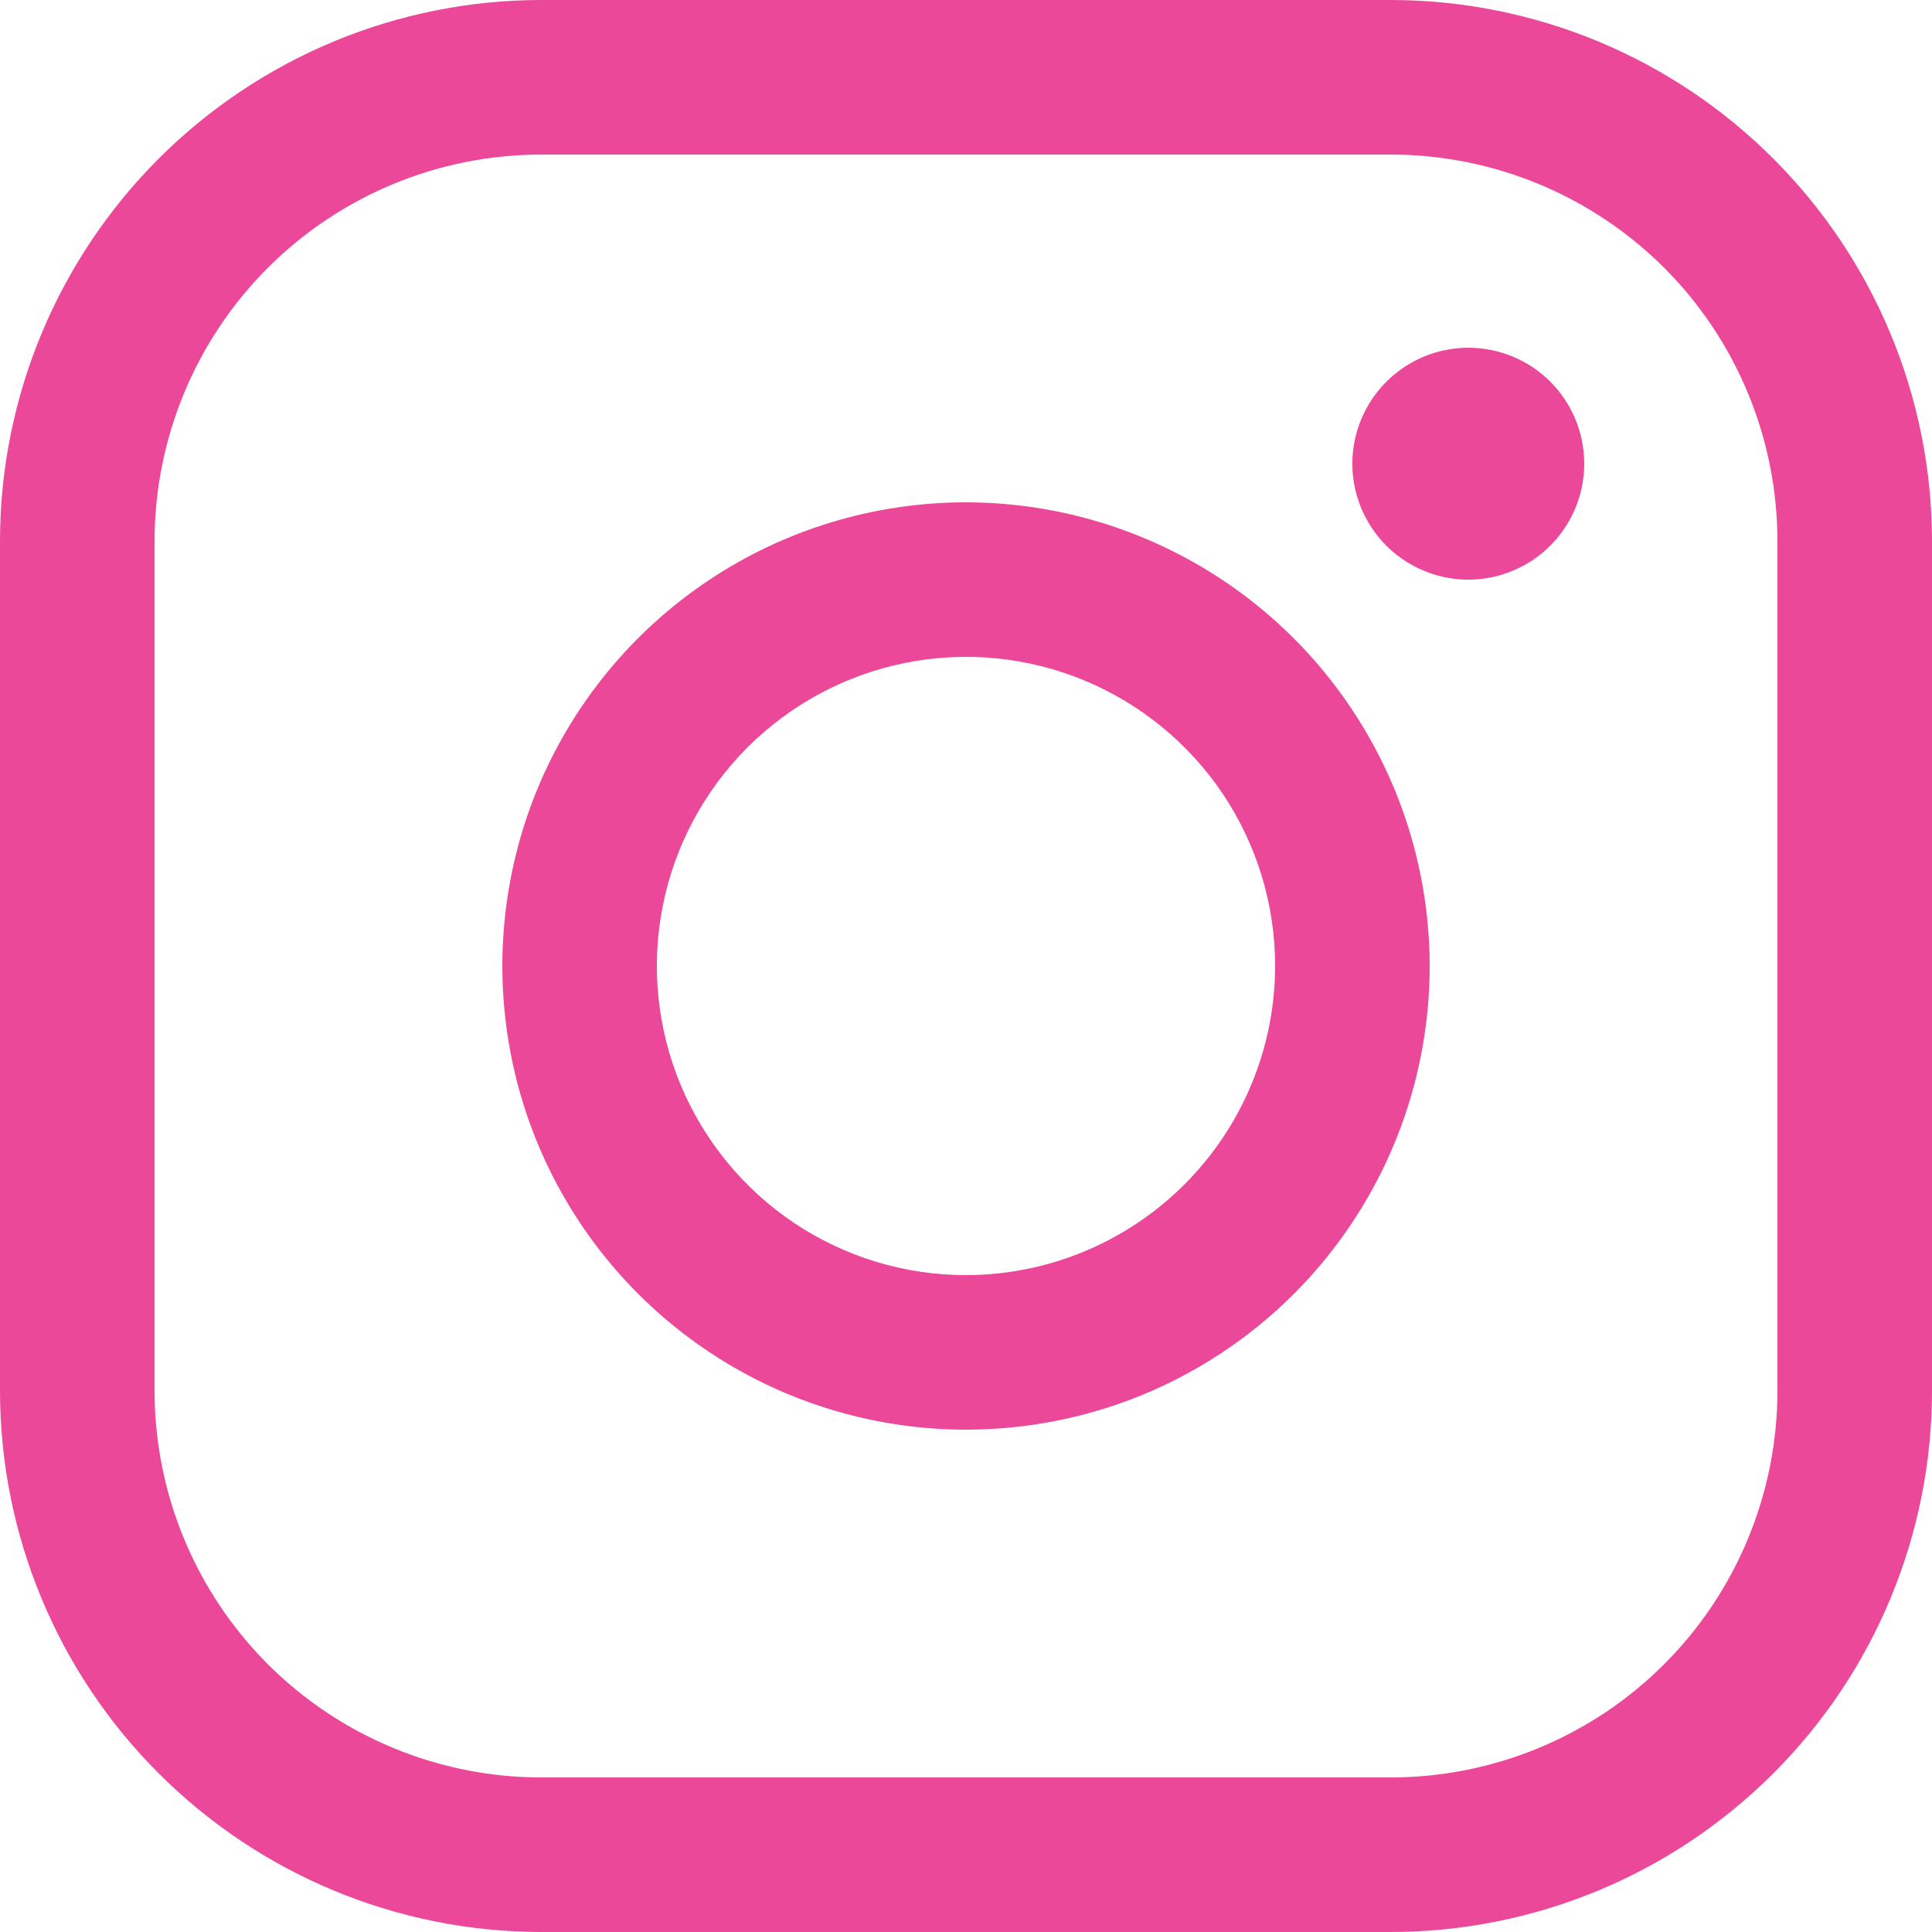
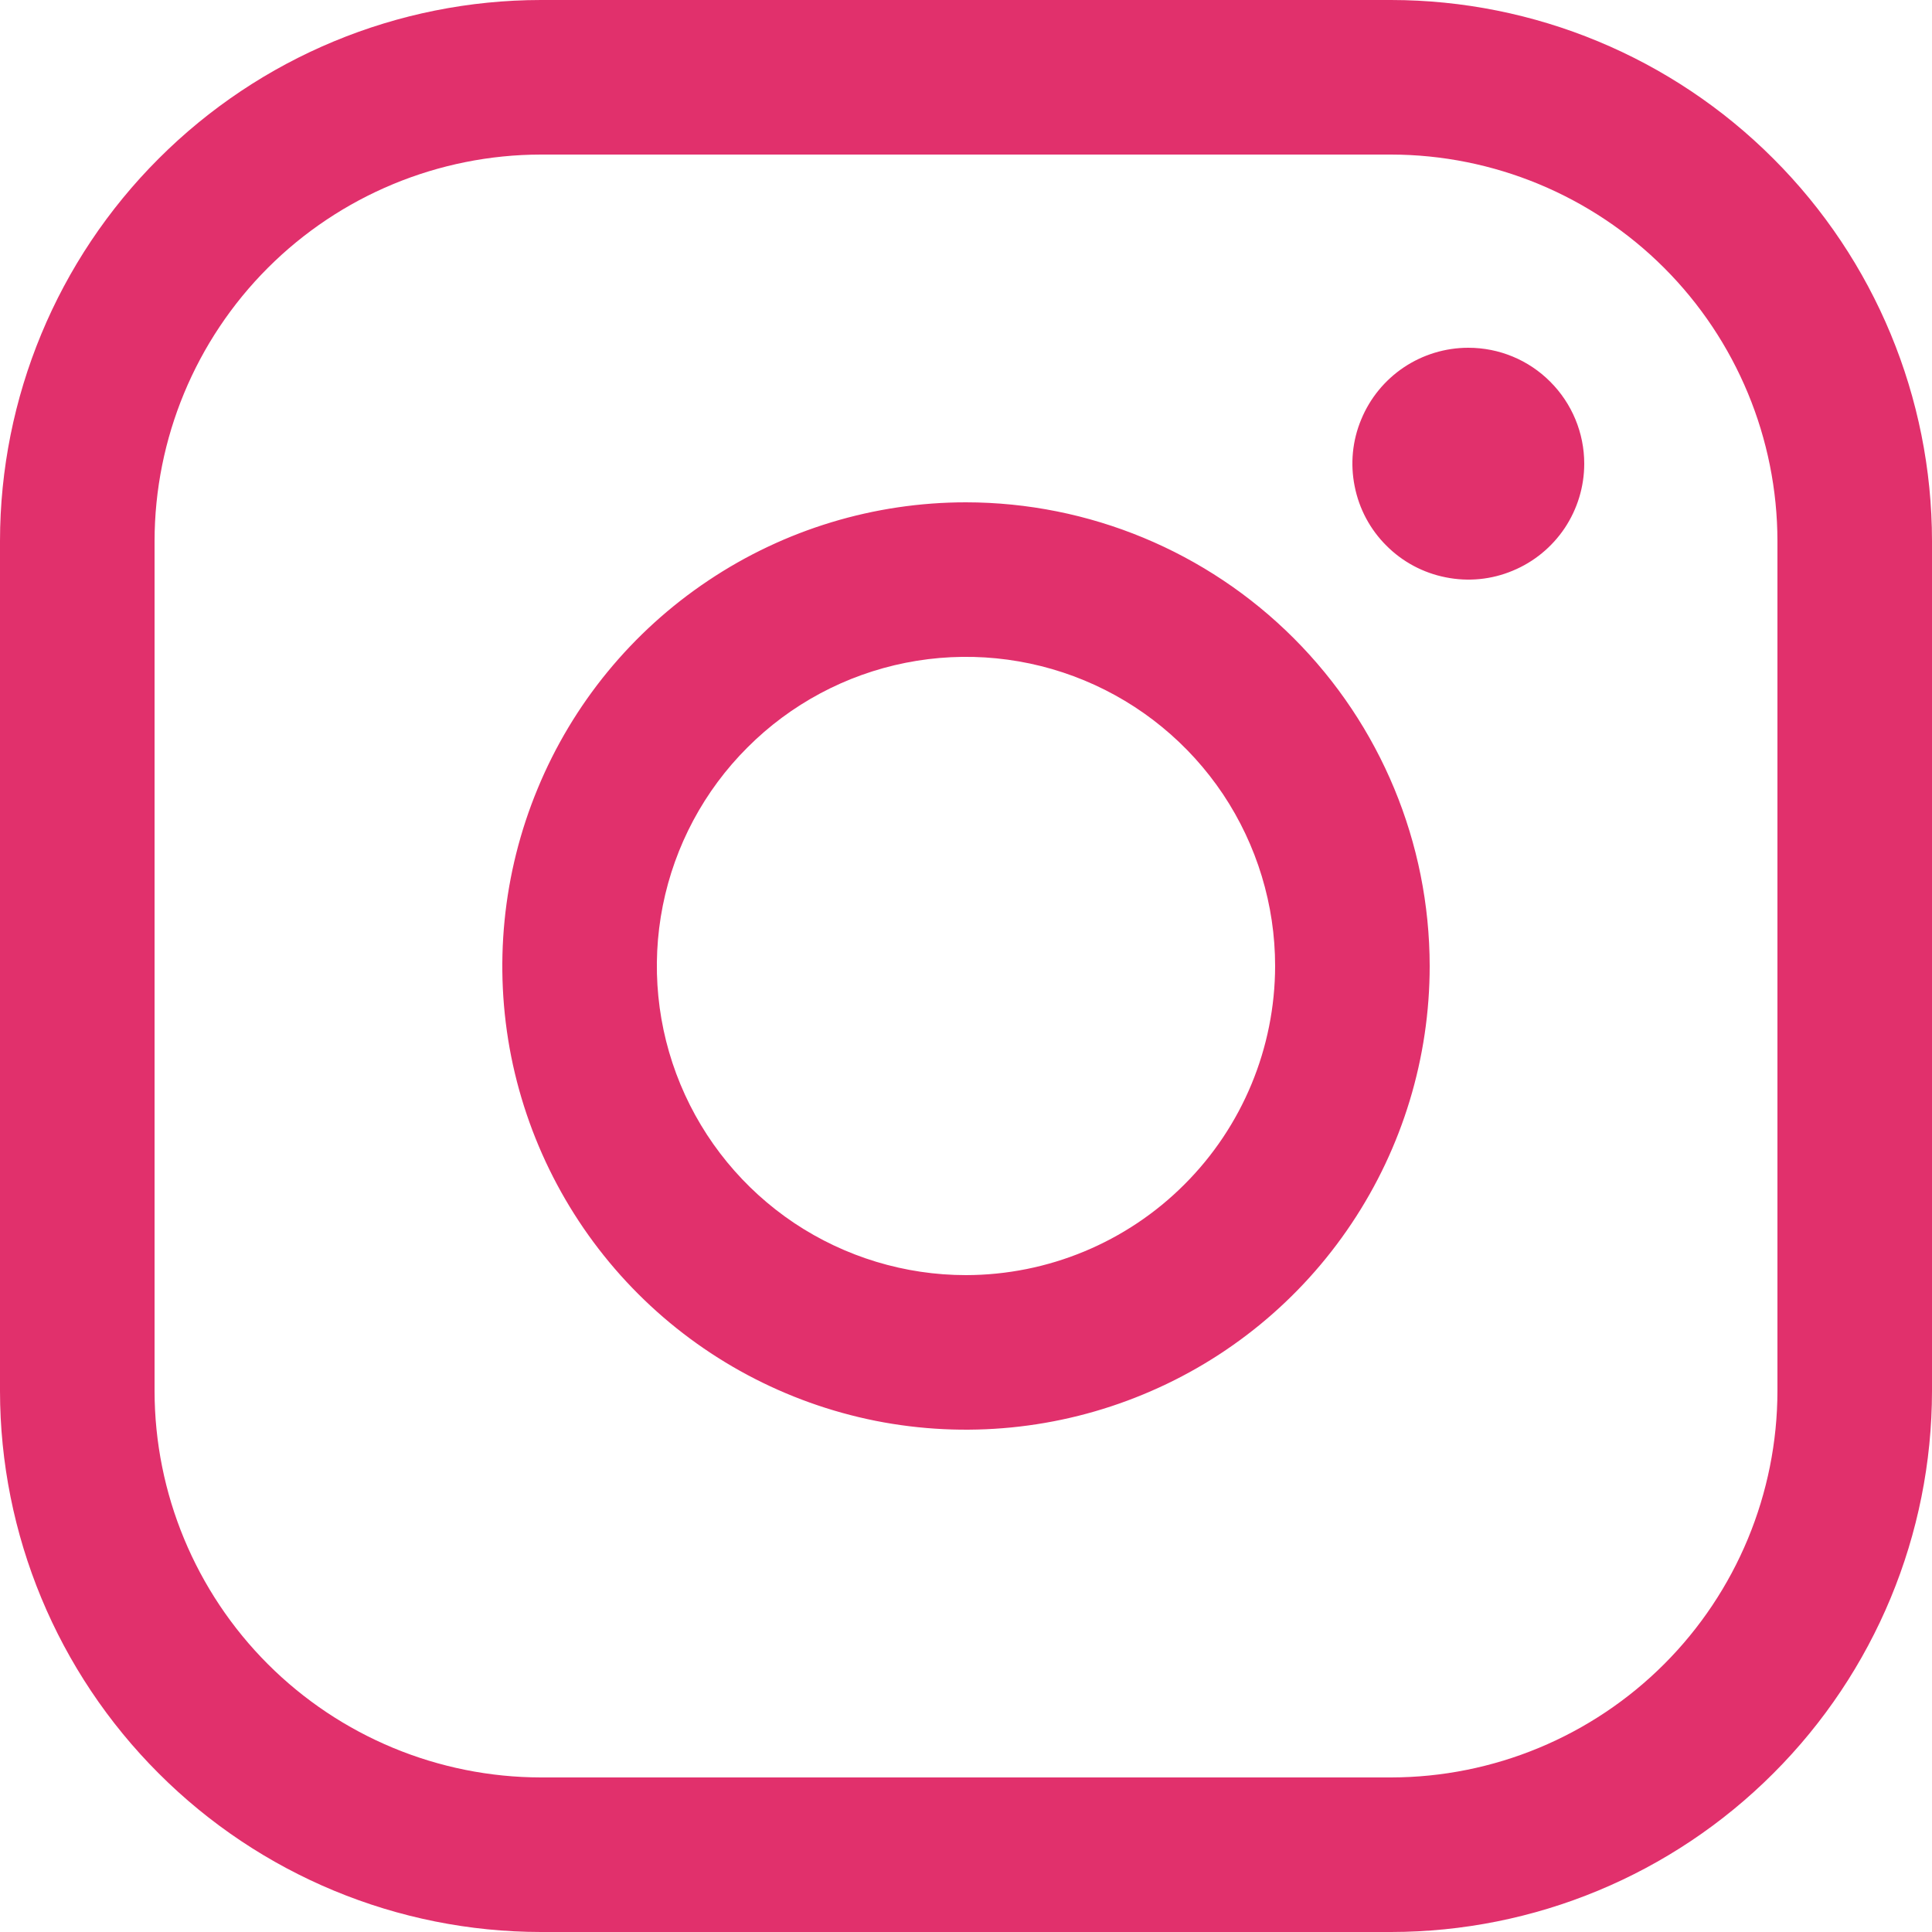
- <svg xmlns="http://www.w3.org/2000/svg" width="16" height="16" viewBox="0 0 16 16" fill="none">
-   <path d="M8 4.16C7.241 4.16 6.498 4.385 5.867 4.807C5.235 5.229 4.743 5.829 4.452 6.53C4.162 7.232 4.086 8.004 4.234 8.749C4.382 9.494 4.748 10.178 5.285 10.715C5.822 11.252 6.506 11.618 7.251 11.766C7.996 11.914 8.768 11.838 9.47 11.548C10.171 11.257 10.771 10.765 11.193 10.133C11.615 9.502 11.84 8.759 11.84 8C11.839 6.982 11.434 6.006 10.714 5.286C9.994 4.566 9.018 4.161 8 4.16ZM8 10.56C7.494 10.56 6.999 10.41 6.578 10.129C6.157 9.847 5.829 9.447 5.635 8.98C5.441 8.512 5.39 7.997 5.489 7.501C5.588 7.004 5.832 6.548 6.19 6.19C6.548 5.832 7.004 5.588 7.501 5.489C7.997 5.39 8.512 5.441 8.98 5.635C9.447 5.829 9.847 6.157 10.129 6.578C10.41 6.999 10.56 7.494 10.56 8C10.559 8.679 10.289 9.329 9.809 9.809C9.329 10.289 8.679 10.559 8 10.56ZM11.52 0H4.48C3.292 0.001 2.154 0.474 1.314 1.314C0.474 2.154 0.001 3.292 0 4.48V11.52C0.001 12.708 0.474 13.847 1.314 14.686C2.154 15.526 3.292 15.999 4.48 16H11.52C12.708 15.999 13.847 15.526 14.686 14.686C15.526 13.847 15.999 12.708 16 11.52V4.48C15.999 3.292 15.526 2.154 14.686 1.314C13.847 0.474 12.708 0.001 11.52 0ZM14.72 11.52C14.719 12.368 14.382 13.182 13.782 13.782C13.182 14.382 12.368 14.719 11.52 14.72H4.48C3.632 14.719 2.818 14.382 2.218 13.782C1.618 13.182 1.281 12.368 1.28 11.52V4.48C1.281 3.632 1.618 2.818 2.218 2.218C2.818 1.618 3.632 1.281 4.48 1.28H11.52C12.368 1.281 13.182 1.618 13.782 2.218C14.382 2.818 14.719 3.632 14.72 4.48V11.52ZM13.12 3.84C13.12 4.03 13.064 4.215 12.958 4.373C12.853 4.531 12.703 4.654 12.527 4.727C12.352 4.8 12.159 4.819 11.973 4.782C11.787 4.745 11.615 4.653 11.481 4.519C11.347 4.385 11.255 4.214 11.218 4.027C11.181 3.841 11.2 3.648 11.273 3.473C11.346 3.297 11.469 3.147 11.627 3.042C11.784 2.936 11.97 2.88 12.16 2.88C12.415 2.88 12.659 2.981 12.839 3.161C13.019 3.341 13.12 3.585 13.12 3.84Z" fill="#EC4899" />
+ <svg xmlns="http://www.w3.org/2000/svg" width="17" height="17" viewBox="0 0 17 17" fill="none">
+   <path d="M8.5 4.42C7.693 4.42 6.904 4.659 6.233 5.108C5.562 5.556 5.039 6.193 4.731 6.939C4.422 7.684 4.341 8.505 4.498 9.296C4.656 10.087 5.044 10.814 5.615 11.385C6.186 11.956 6.913 12.344 7.704 12.502C8.495 12.659 9.316 12.578 10.061 12.269C10.807 11.961 11.444 11.438 11.892 10.767C12.341 10.096 12.58 9.307 12.58 8.5C12.579 7.418 12.149 6.381 11.384 5.616C10.619 4.851 9.582 4.421 8.5 4.42ZM8.5 11.22C7.962 11.22 7.436 11.06 6.989 10.762C6.542 10.463 6.193 10.038 5.987 9.541C5.781 9.044 5.727 8.497 5.832 7.969C5.937 7.442 6.196 6.957 6.577 6.577C6.957 6.196 7.442 5.937 7.969 5.832C8.497 5.727 9.044 5.781 9.541 5.987C10.038 6.193 10.463 6.542 10.762 6.989C11.06 7.436 11.22 7.962 11.22 8.5C11.219 9.221 10.932 9.913 10.422 10.422C9.913 10.932 9.221 11.219 8.5 11.22ZM12.24 0H4.76C3.498 0.001 2.288 0.503 1.396 1.396C0.503 2.288 0.001 3.498 0 4.76V12.24C0.001 13.502 0.503 14.712 1.396 15.604C2.288 16.497 3.498 16.999 4.76 17H12.24C13.502 16.999 14.712 16.497 15.604 15.604C16.497 14.712 16.999 13.502 17 12.24V4.76C16.999 3.498 16.497 2.288 15.604 1.396C14.712 0.503 13.502 0.001 12.24 0ZM15.64 12.24C15.639 13.141 15.28 14.006 14.643 14.643C14.006 15.28 13.141 15.639 12.24 15.64H4.76C3.859 15.639 2.994 15.28 2.357 14.643C1.72 14.006 1.361 13.141 1.36 12.24V4.76C1.361 3.859 1.72 2.994 2.357 2.357C2.994 1.72 3.859 1.361 4.76 1.36H12.24C13.141 1.361 14.006 1.72 14.643 2.357C15.28 2.994 15.639 3.859 15.64 4.76V12.24ZM13.94 4.08C13.94 4.282 13.88 4.479 13.768 4.647C13.656 4.814 13.497 4.945 13.31 5.022C13.124 5.1 12.919 5.12 12.721 5.08C12.523 5.041 12.341 4.944 12.199 4.801C12.056 4.659 11.959 4.477 11.92 4.279C11.88 4.081 11.9 3.876 11.978 3.69C12.055 3.503 12.186 3.344 12.353 3.232C12.521 3.12 12.718 3.06 12.92 3.06C13.191 3.06 13.45 3.167 13.641 3.359C13.832 3.55 13.94 3.809 13.94 4.08Z" fill="#E1306C" />
</svg>
